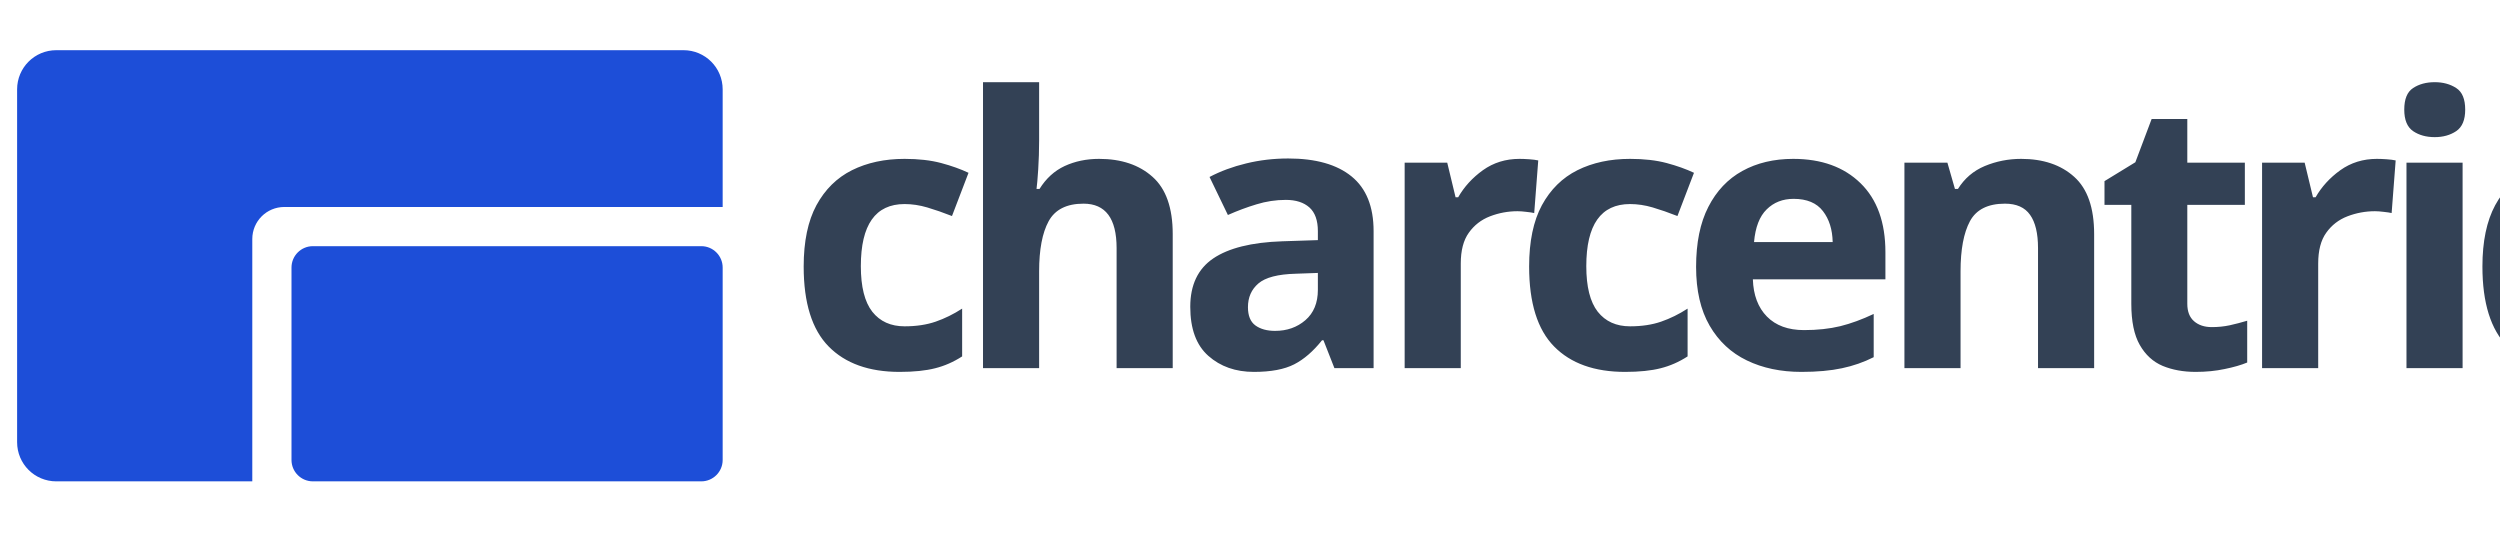
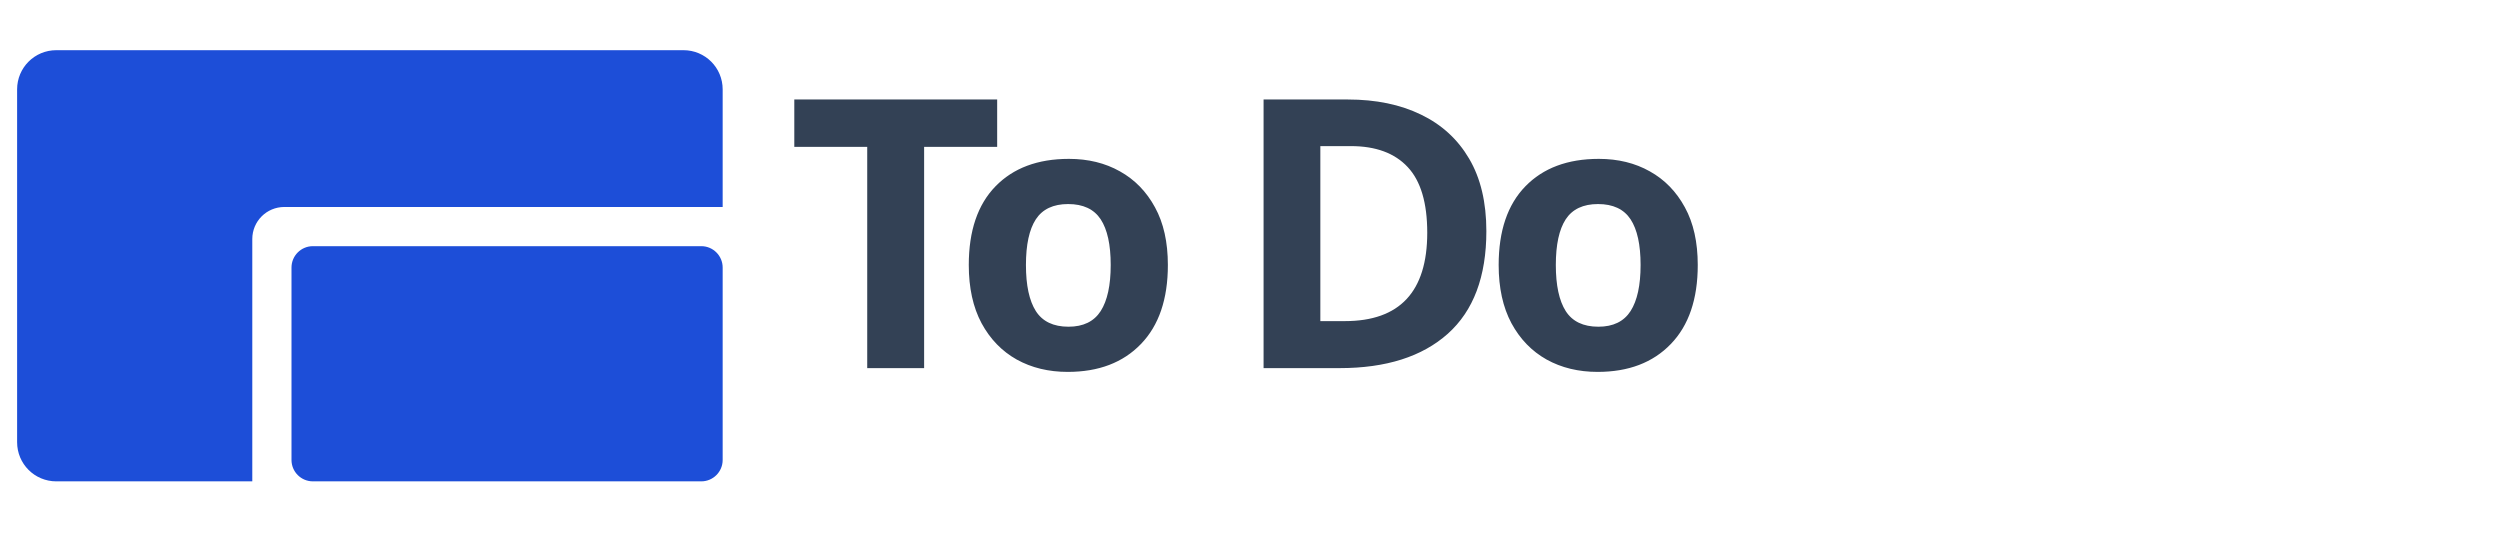
<svg xmlns="http://www.w3.org/2000/svg" width="1120" height="240" viewBox="0 0 300 64" version="1.1" id="svg8">
  <defs id="defs2" />
  <g id="layer1" transform="translate(0,-233.5)">
    <g id="g885" transform="translate(-3.238471,15.875)">
      <g transform="matrix(2.222222,0,0,2.222222,-192.2639,99.72688)" id="g855">
        <path style="fill:#1d4ed8;fill-opacity:1;stroke:none;stroke-width:1;stroke-opacity:1" d="m 344,210.52 c -4.432,0 -8,3.568 -8,8 v 72 c 0,4.432 3.568,8 8,8 h 40 v -49.455 c 0,-3.626 2.919,-6.545 6.545,-6.545 H 480 v -24 c 0,-4.432 -3.568,-8 -8,-8 z" transform="scale(0.2645833)" id="rect821" />
        <rect style="fill:#1d4ed8;fill-opacity:1;stroke:none;stroke-width:0.153;stroke-opacity:1" id="rect825" width="23.283" height="12.7" x="103.717" y="66.283" ry="1.155" />
      </g>
      <text id="text878" y="261.656" x="97.648" style="font-style:normal;font-weight:normal;font-size:10.583px;line-height:1.25;font-family:sans-serif;letter-spacing:0px;word-spacing:0px;fill:#334155;fill-opacity:1;stroke:none;stroke-width:0.265" xml:space="preserve">
-         <tspan style="font-style:normal;font-variant:normal;font-weight:bold;font-stretch:normal;font-size:45.156px;font-family:sans-serif;-inkscape-font-specification:'sans-serif Bold';letter-spacing:-3.175px;fill:#334155;fill-opacity:1;stroke-width:0.265" y="261.656" x="97.648" id="tspan876">charcentric</tspan>
+         <tspan style="font-style:normal;font-variant:normal;font-weight:bold;font-stretch:normal;font-size:45.156px;font-family:sans-serif;-inkscape-font-specification:'sans-serif Bold';letter-spacing:-3.175px;fill:#334155;fill-opacity:1;stroke-width:0.265" y="261.656" x="97.648" id="tspan876">To Do</tspan>
      </text>
    </g>
  </g>
</svg>
